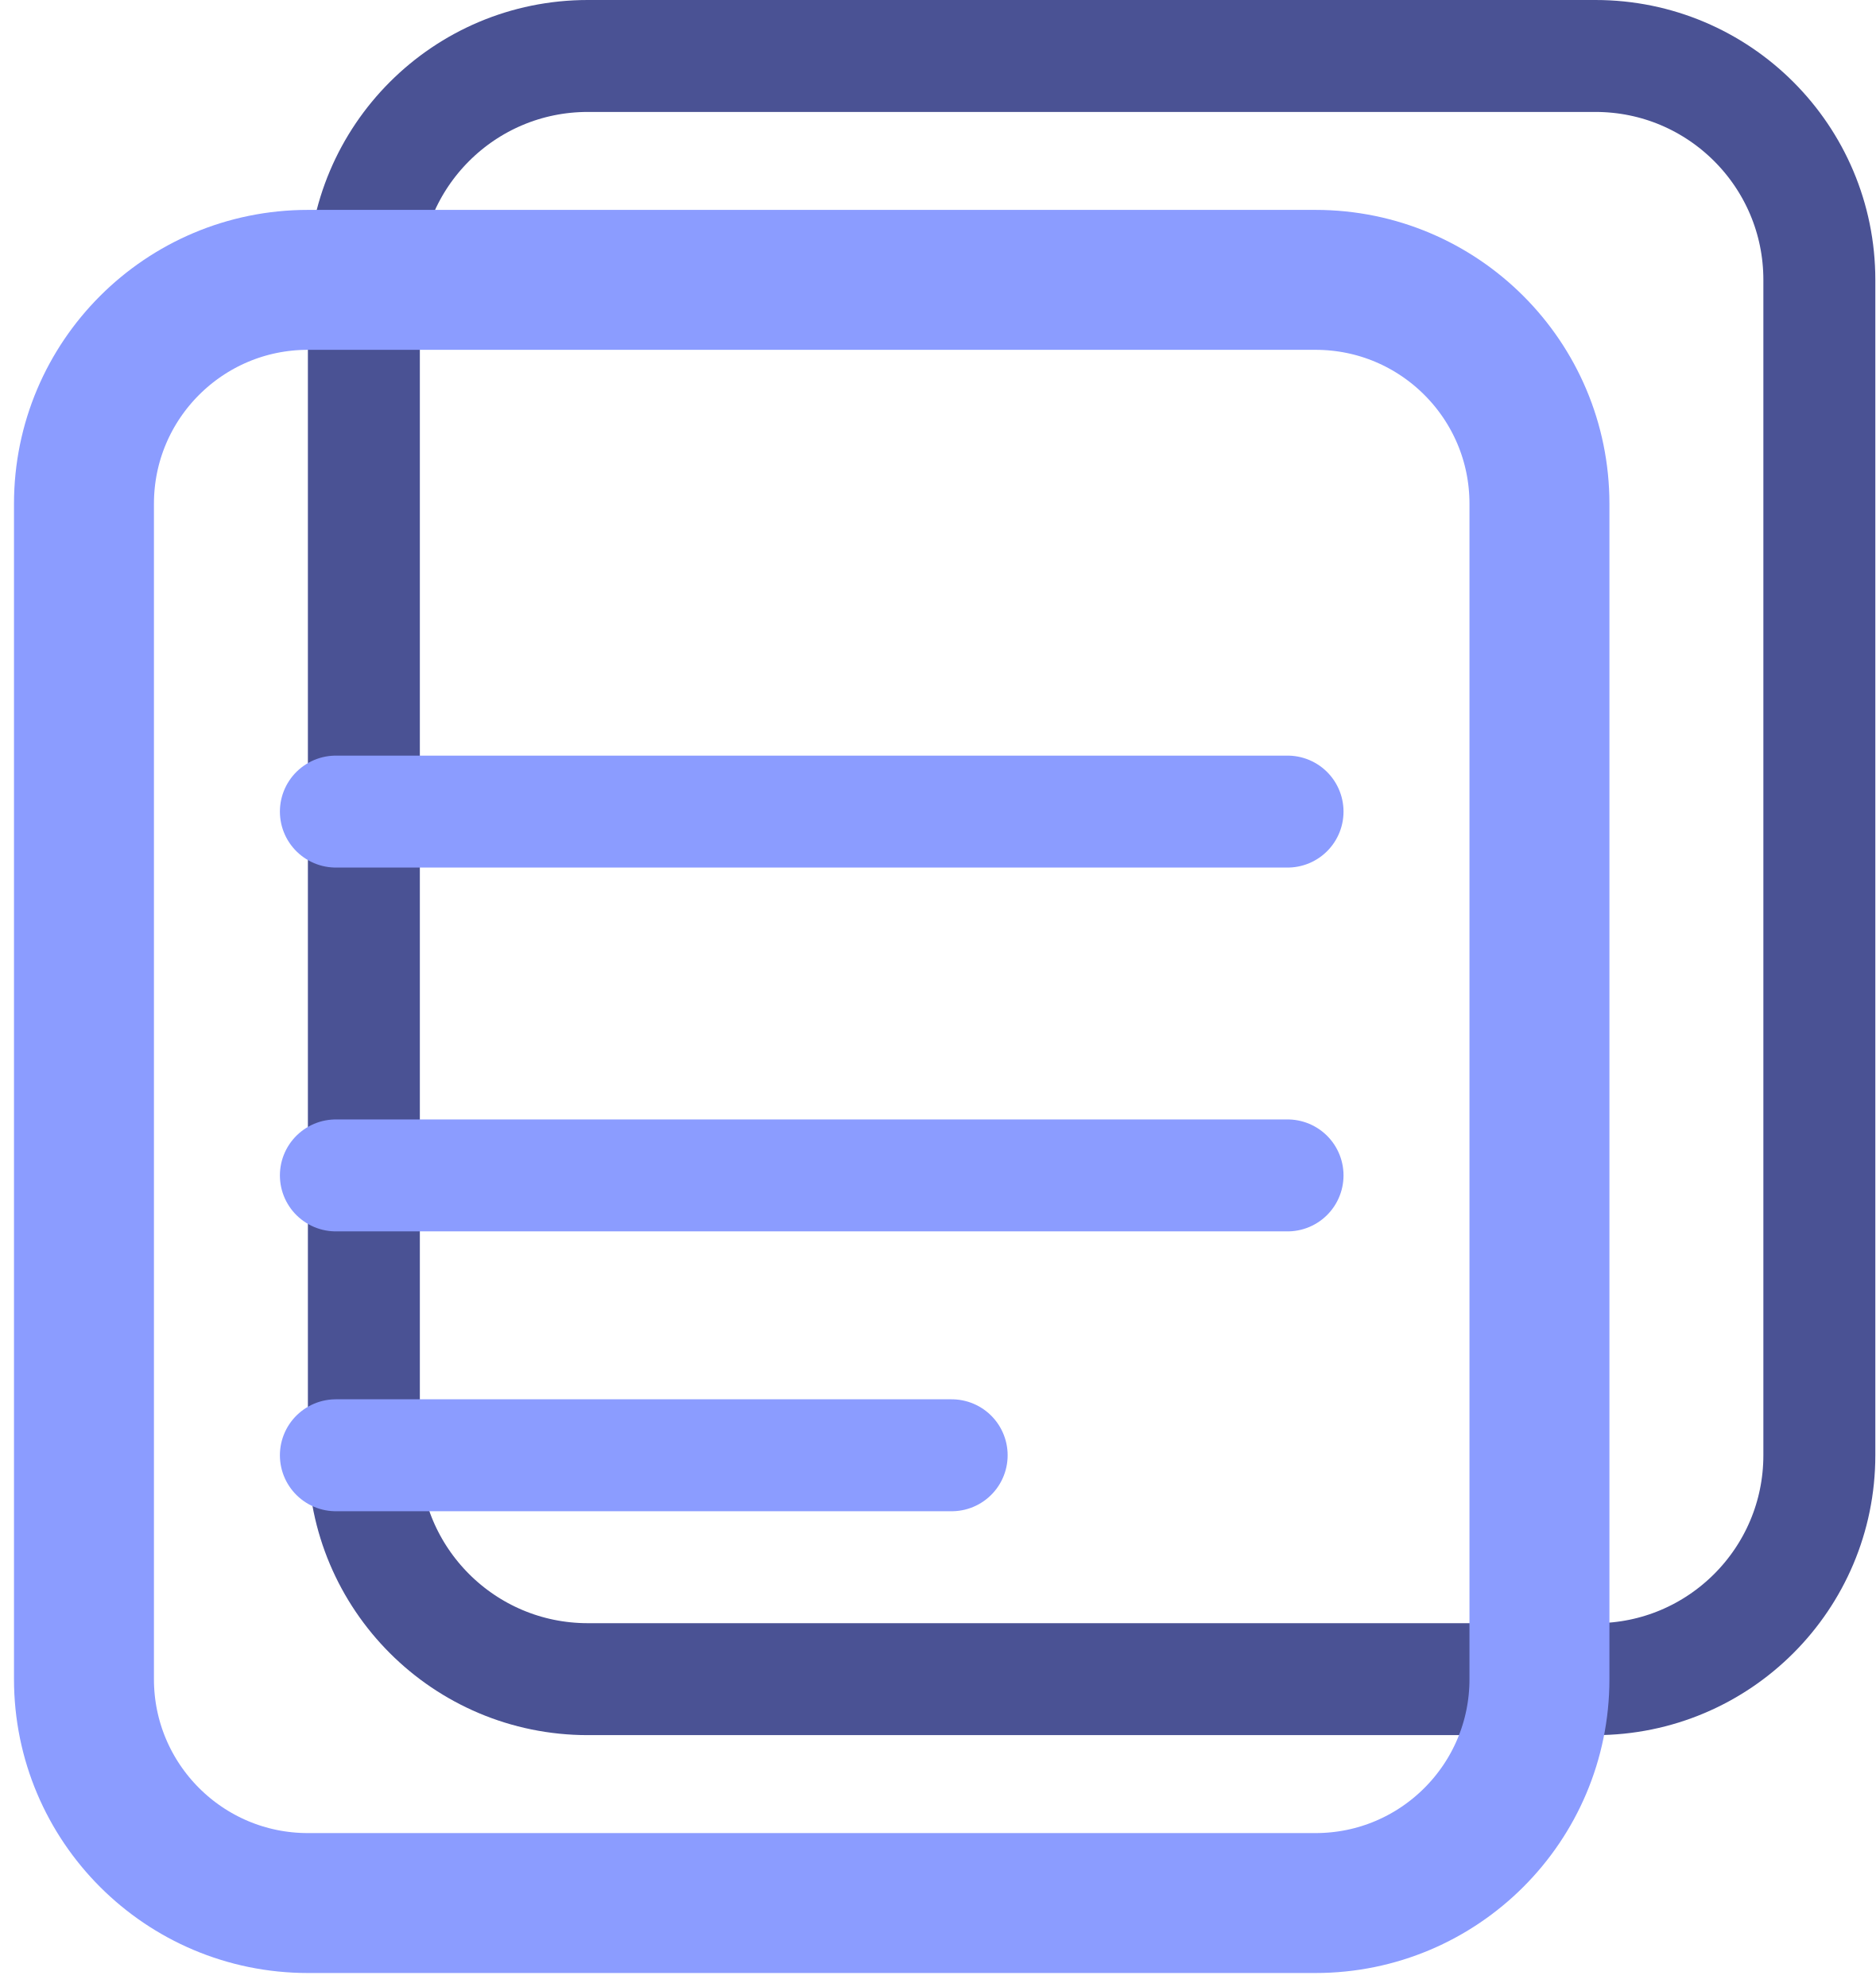
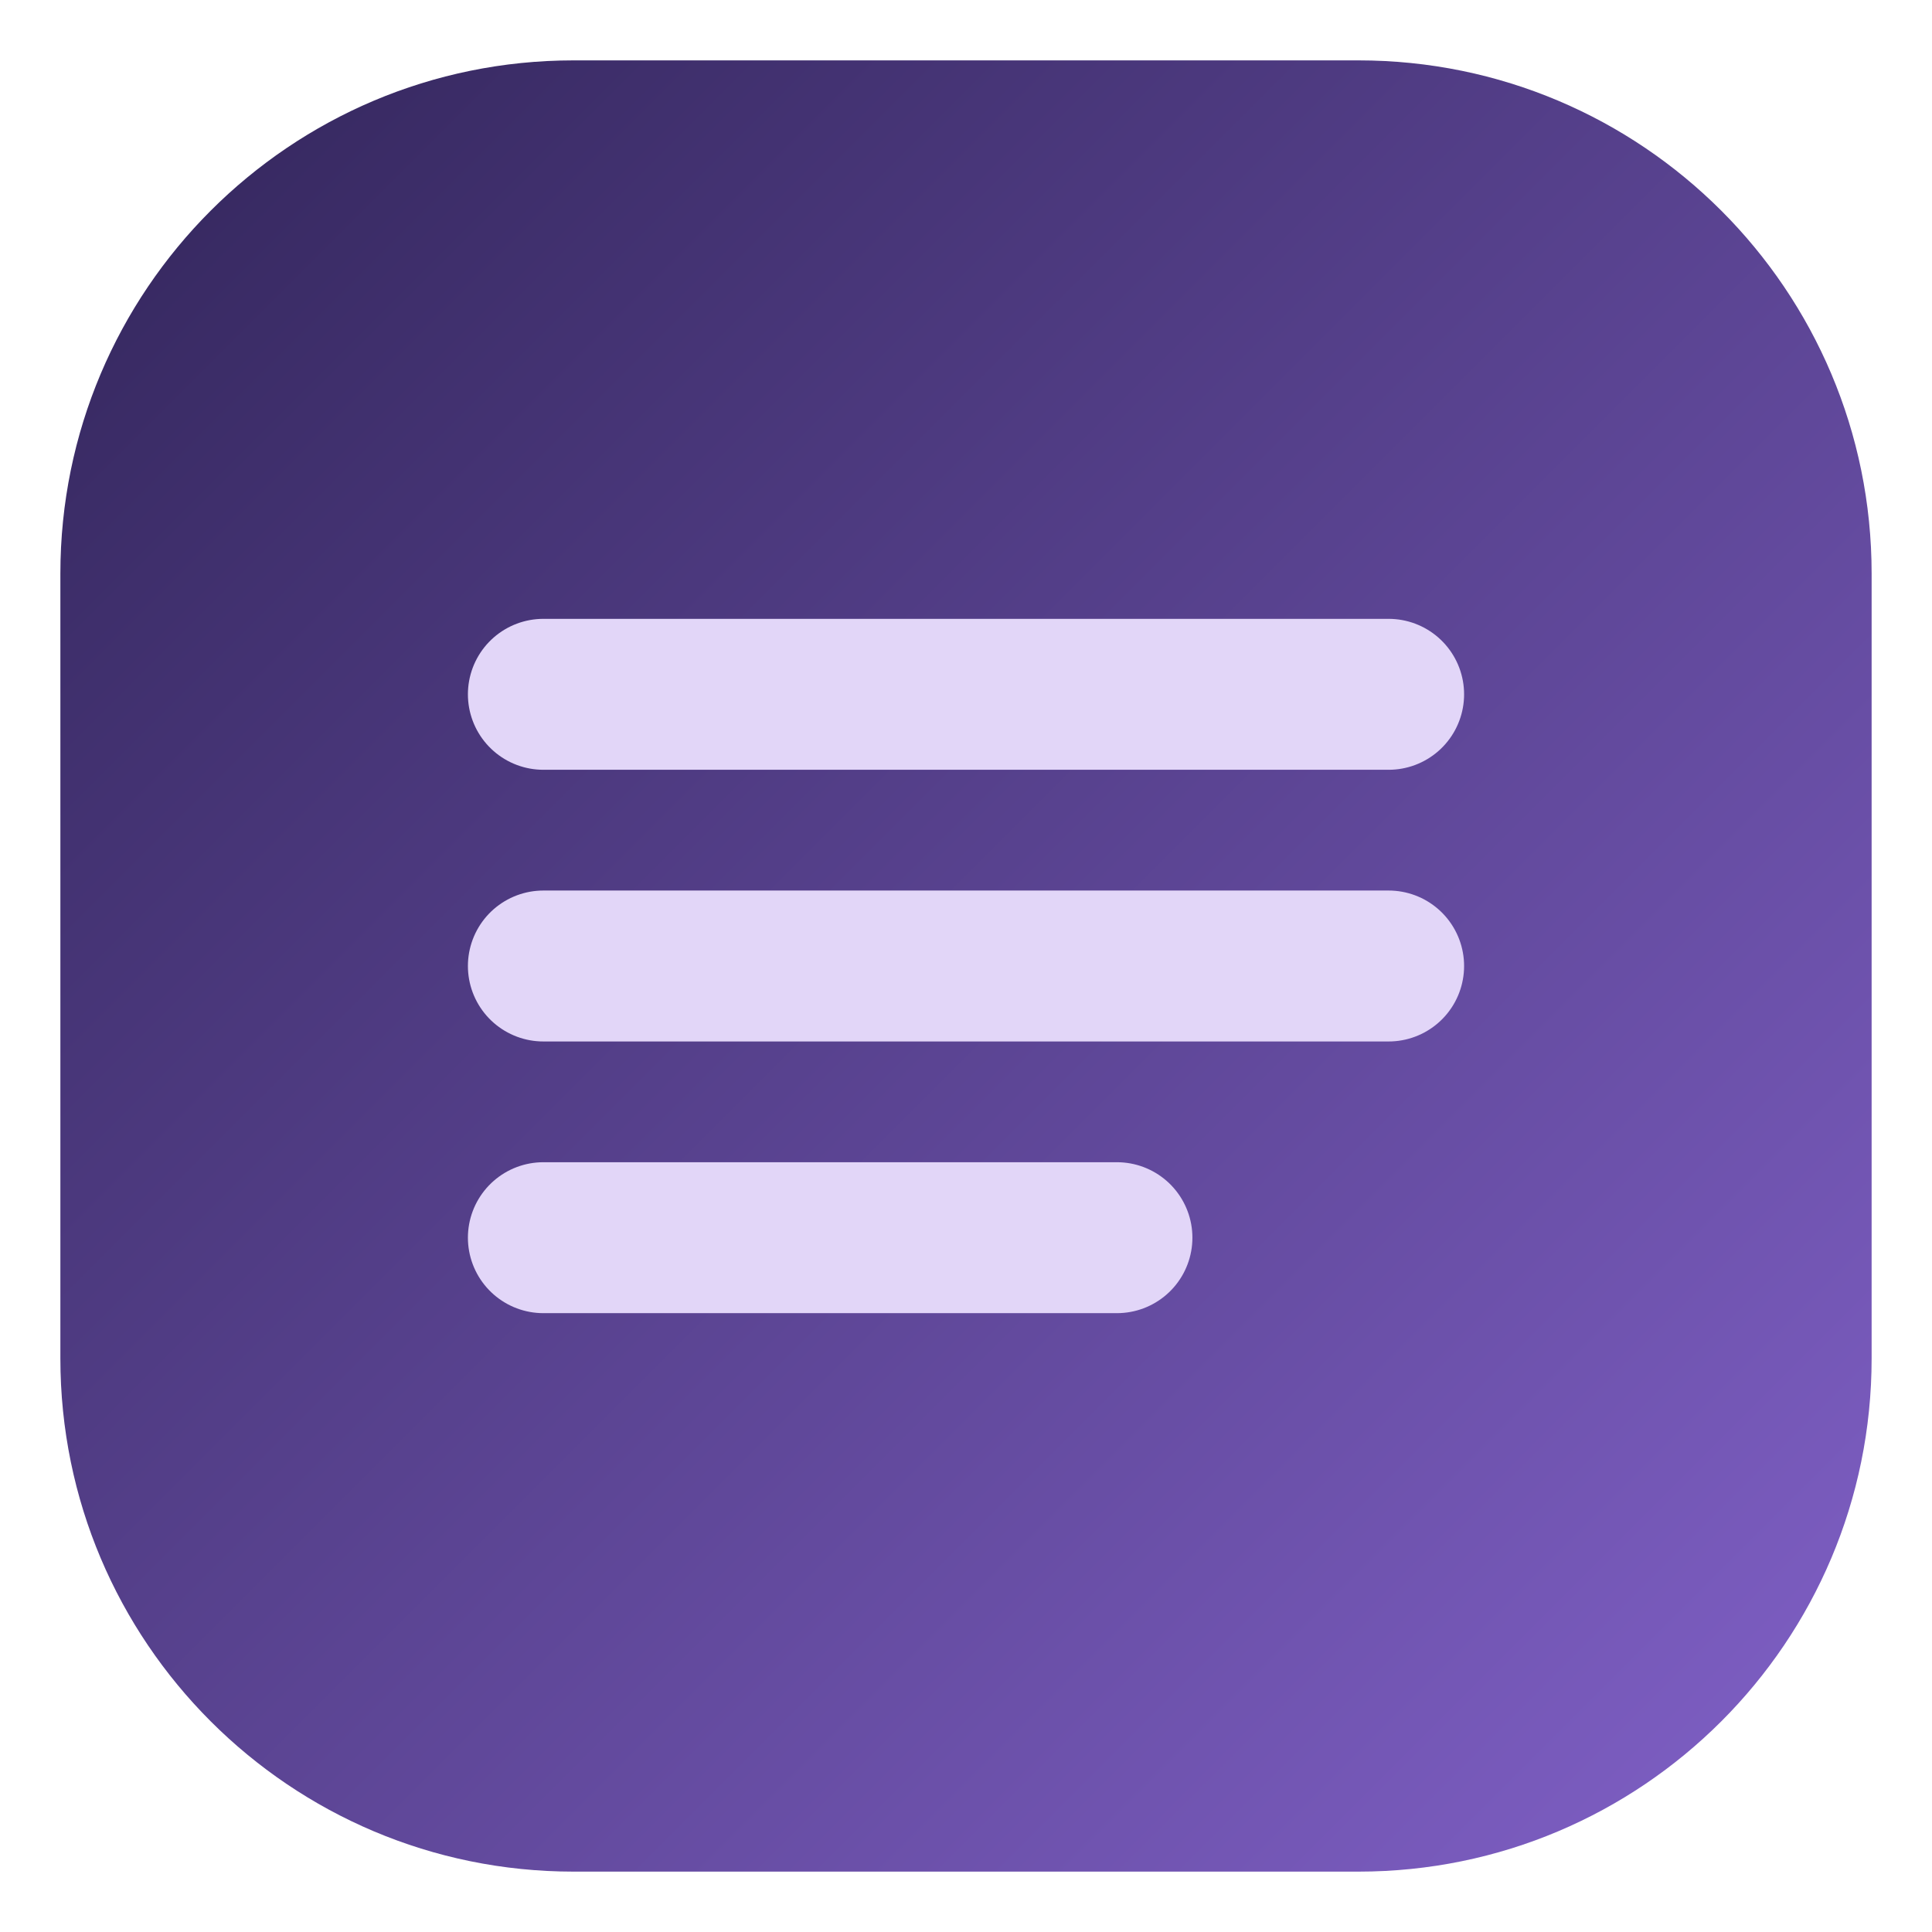
- <svg xmlns="http://www.w3.org/2000/svg" viewBox="16 15 67 71" fill="none">
-   <rect x="29" y="17" width="52" height="58" rx="8" stroke="#4A5294" stroke-width="4" />
-   <rect x="19" y="25" width="52" height="58" rx="8" fill="none" stroke="#8B9CFF" stroke-width="5" />
-   <line x1="28" y1="44" x2="62" y2="44" stroke="#8B9CFF" stroke-width="4" stroke-linecap="round" />
-   <line x1="28" y1="57" x2="62" y2="57" stroke="#8B9CFF" stroke-width="4" stroke-linecap="round" />
-   <line x1="28" y1="67" x2="50" y2="67" stroke="#8B9CFF" stroke-width="4" stroke-linecap="round" />
+ <svg xmlns="http://www.w3.org/2000/svg" viewBox="0 0 64 64" fill="none">
+   <defs>
+     <linearGradient id="amethyst" x1="0" y1="0" x2="64" y2="64" gradientUnits="userSpaceOnUse">
+       <stop offset="0" stop-color="#2f2356" />
+       <stop offset="1" stop-color="#8463cc" />
+     </linearGradient>
+   </defs>
+   <rect x="2" y="2" width="60" height="60" rx="17" fill="url(#amethyst)" />
+   <line x1="18" y1="23" x2="46" y2="23" stroke="#e2d6f8" stroke-width="5" stroke-linecap="round" />
+   <line x1="18" y1="32" x2="46" y2="32" stroke="#e2d6f8" stroke-width="5" stroke-linecap="round" />
+   <line x1="18" y1="41" x2="37" y2="41" stroke="#e2d6f8" stroke-width="5" stroke-linecap="round" />
</svg>
